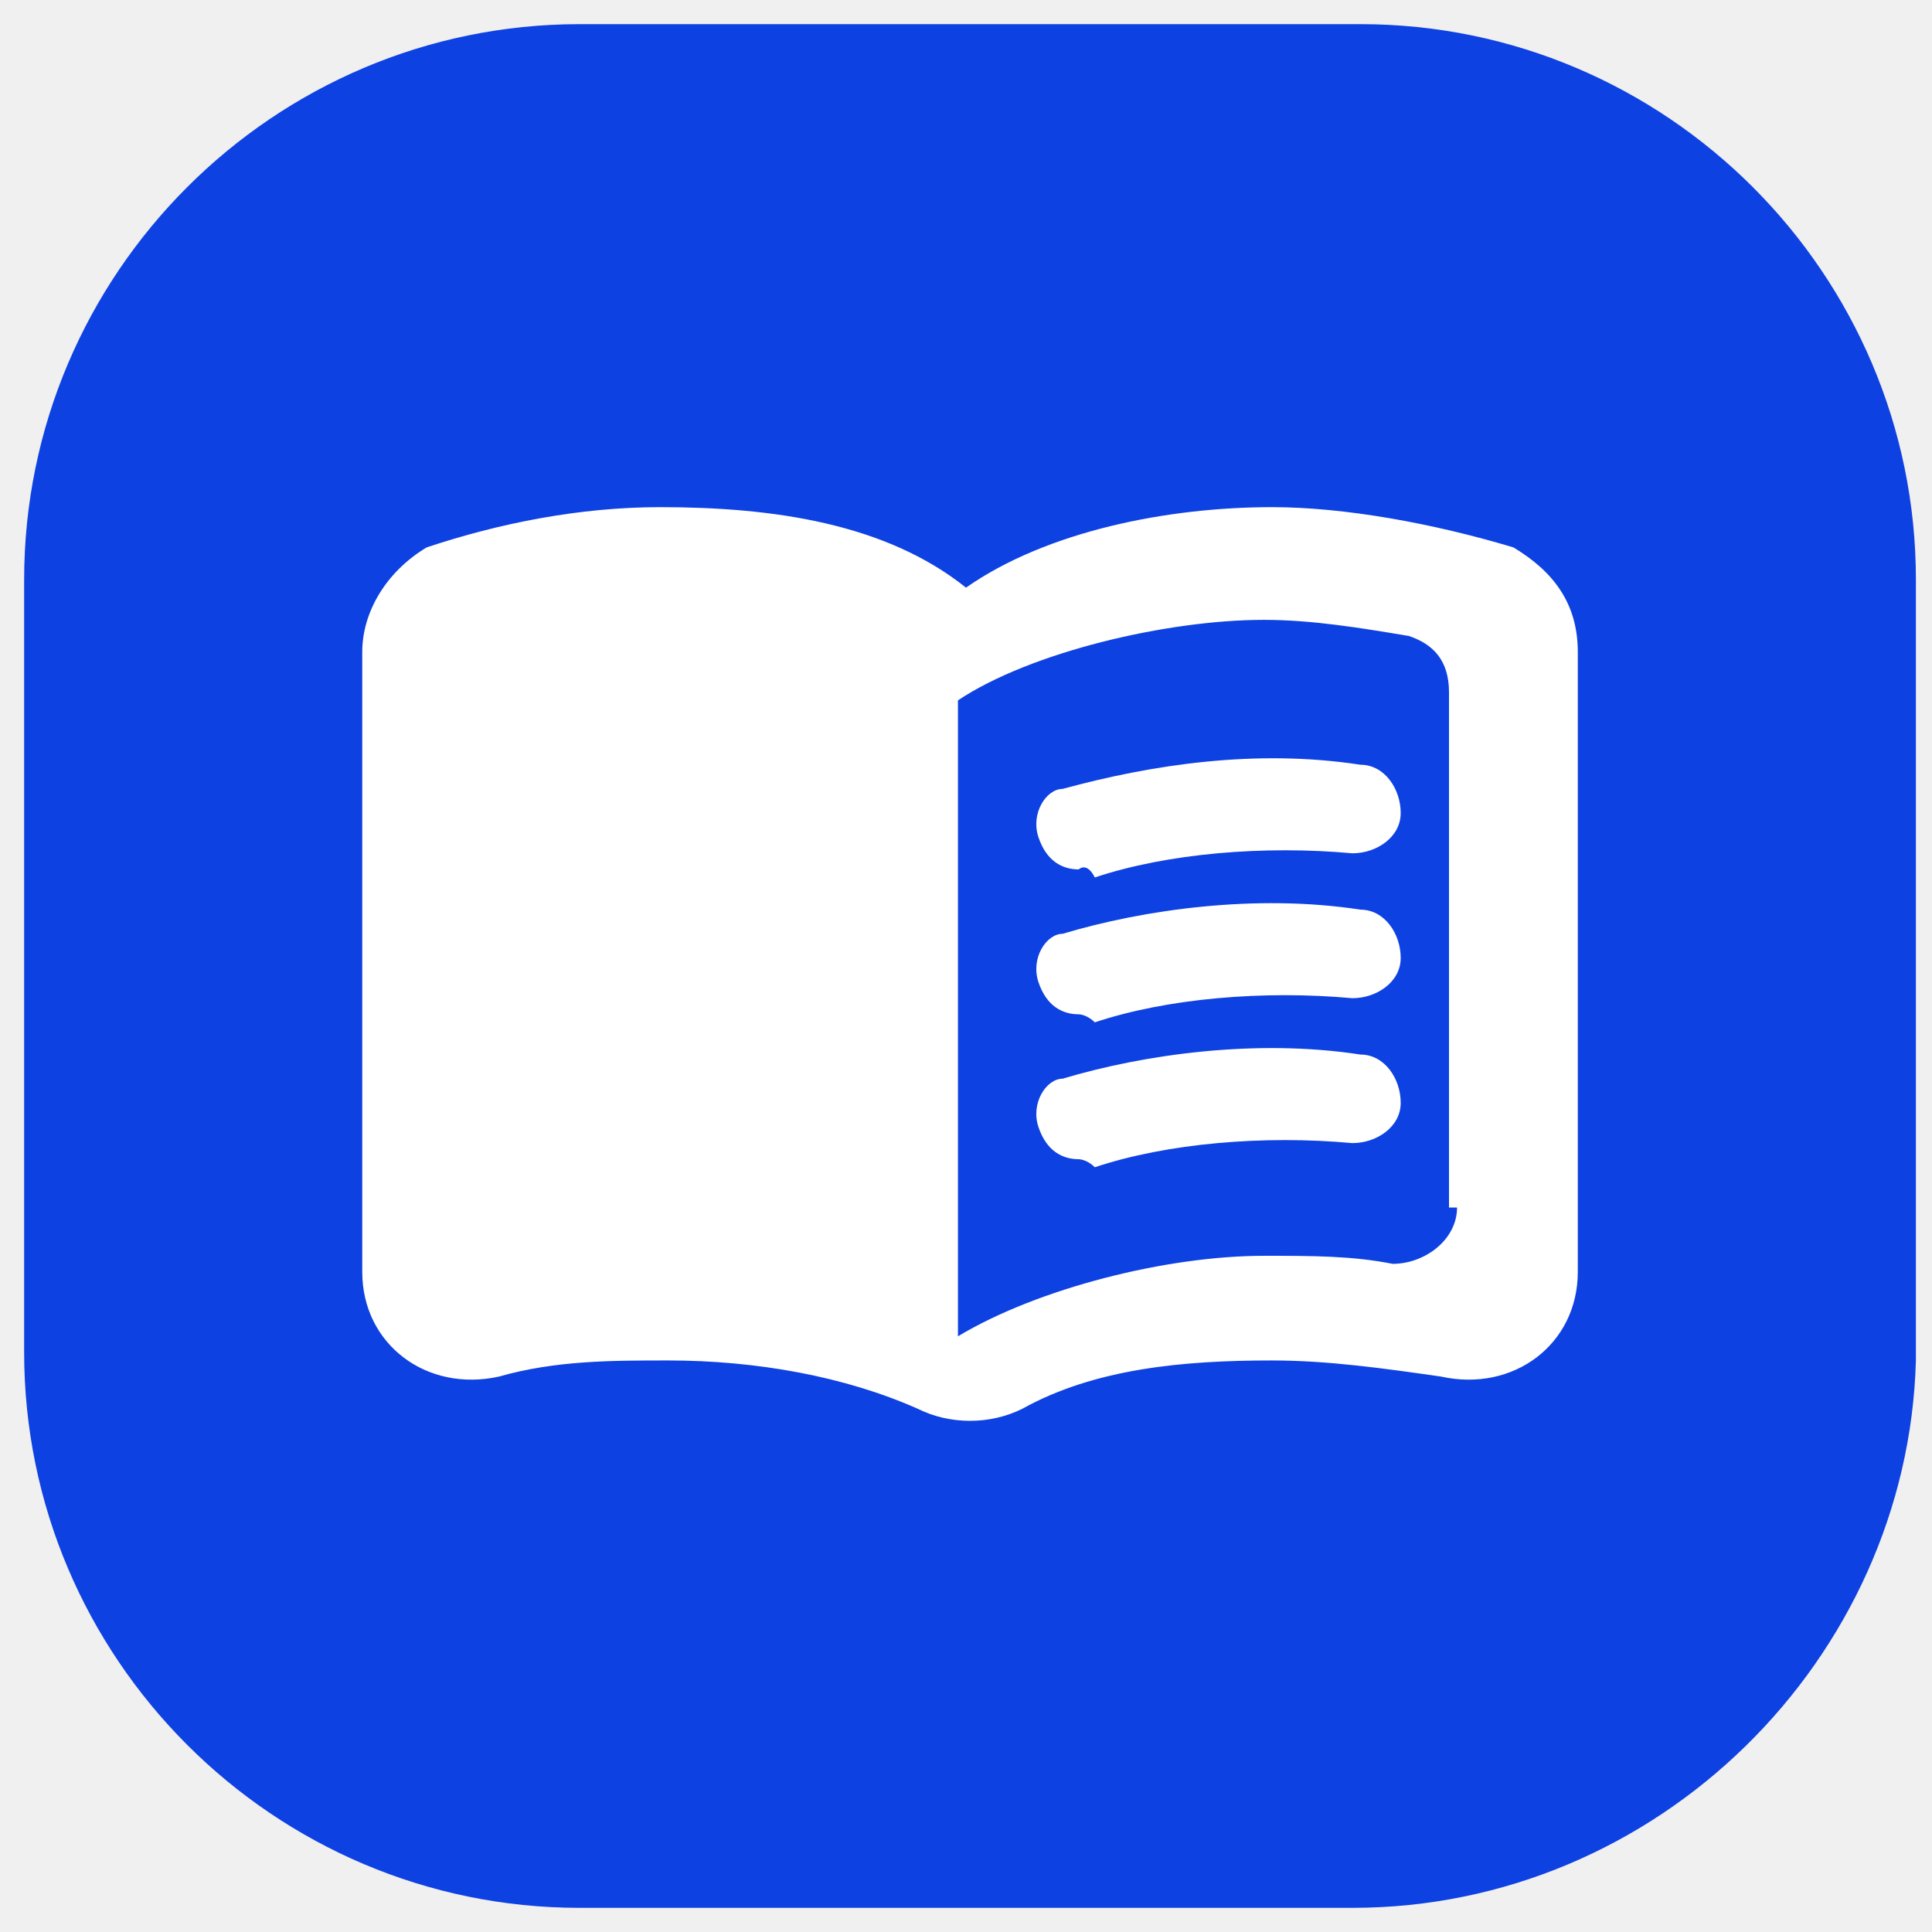
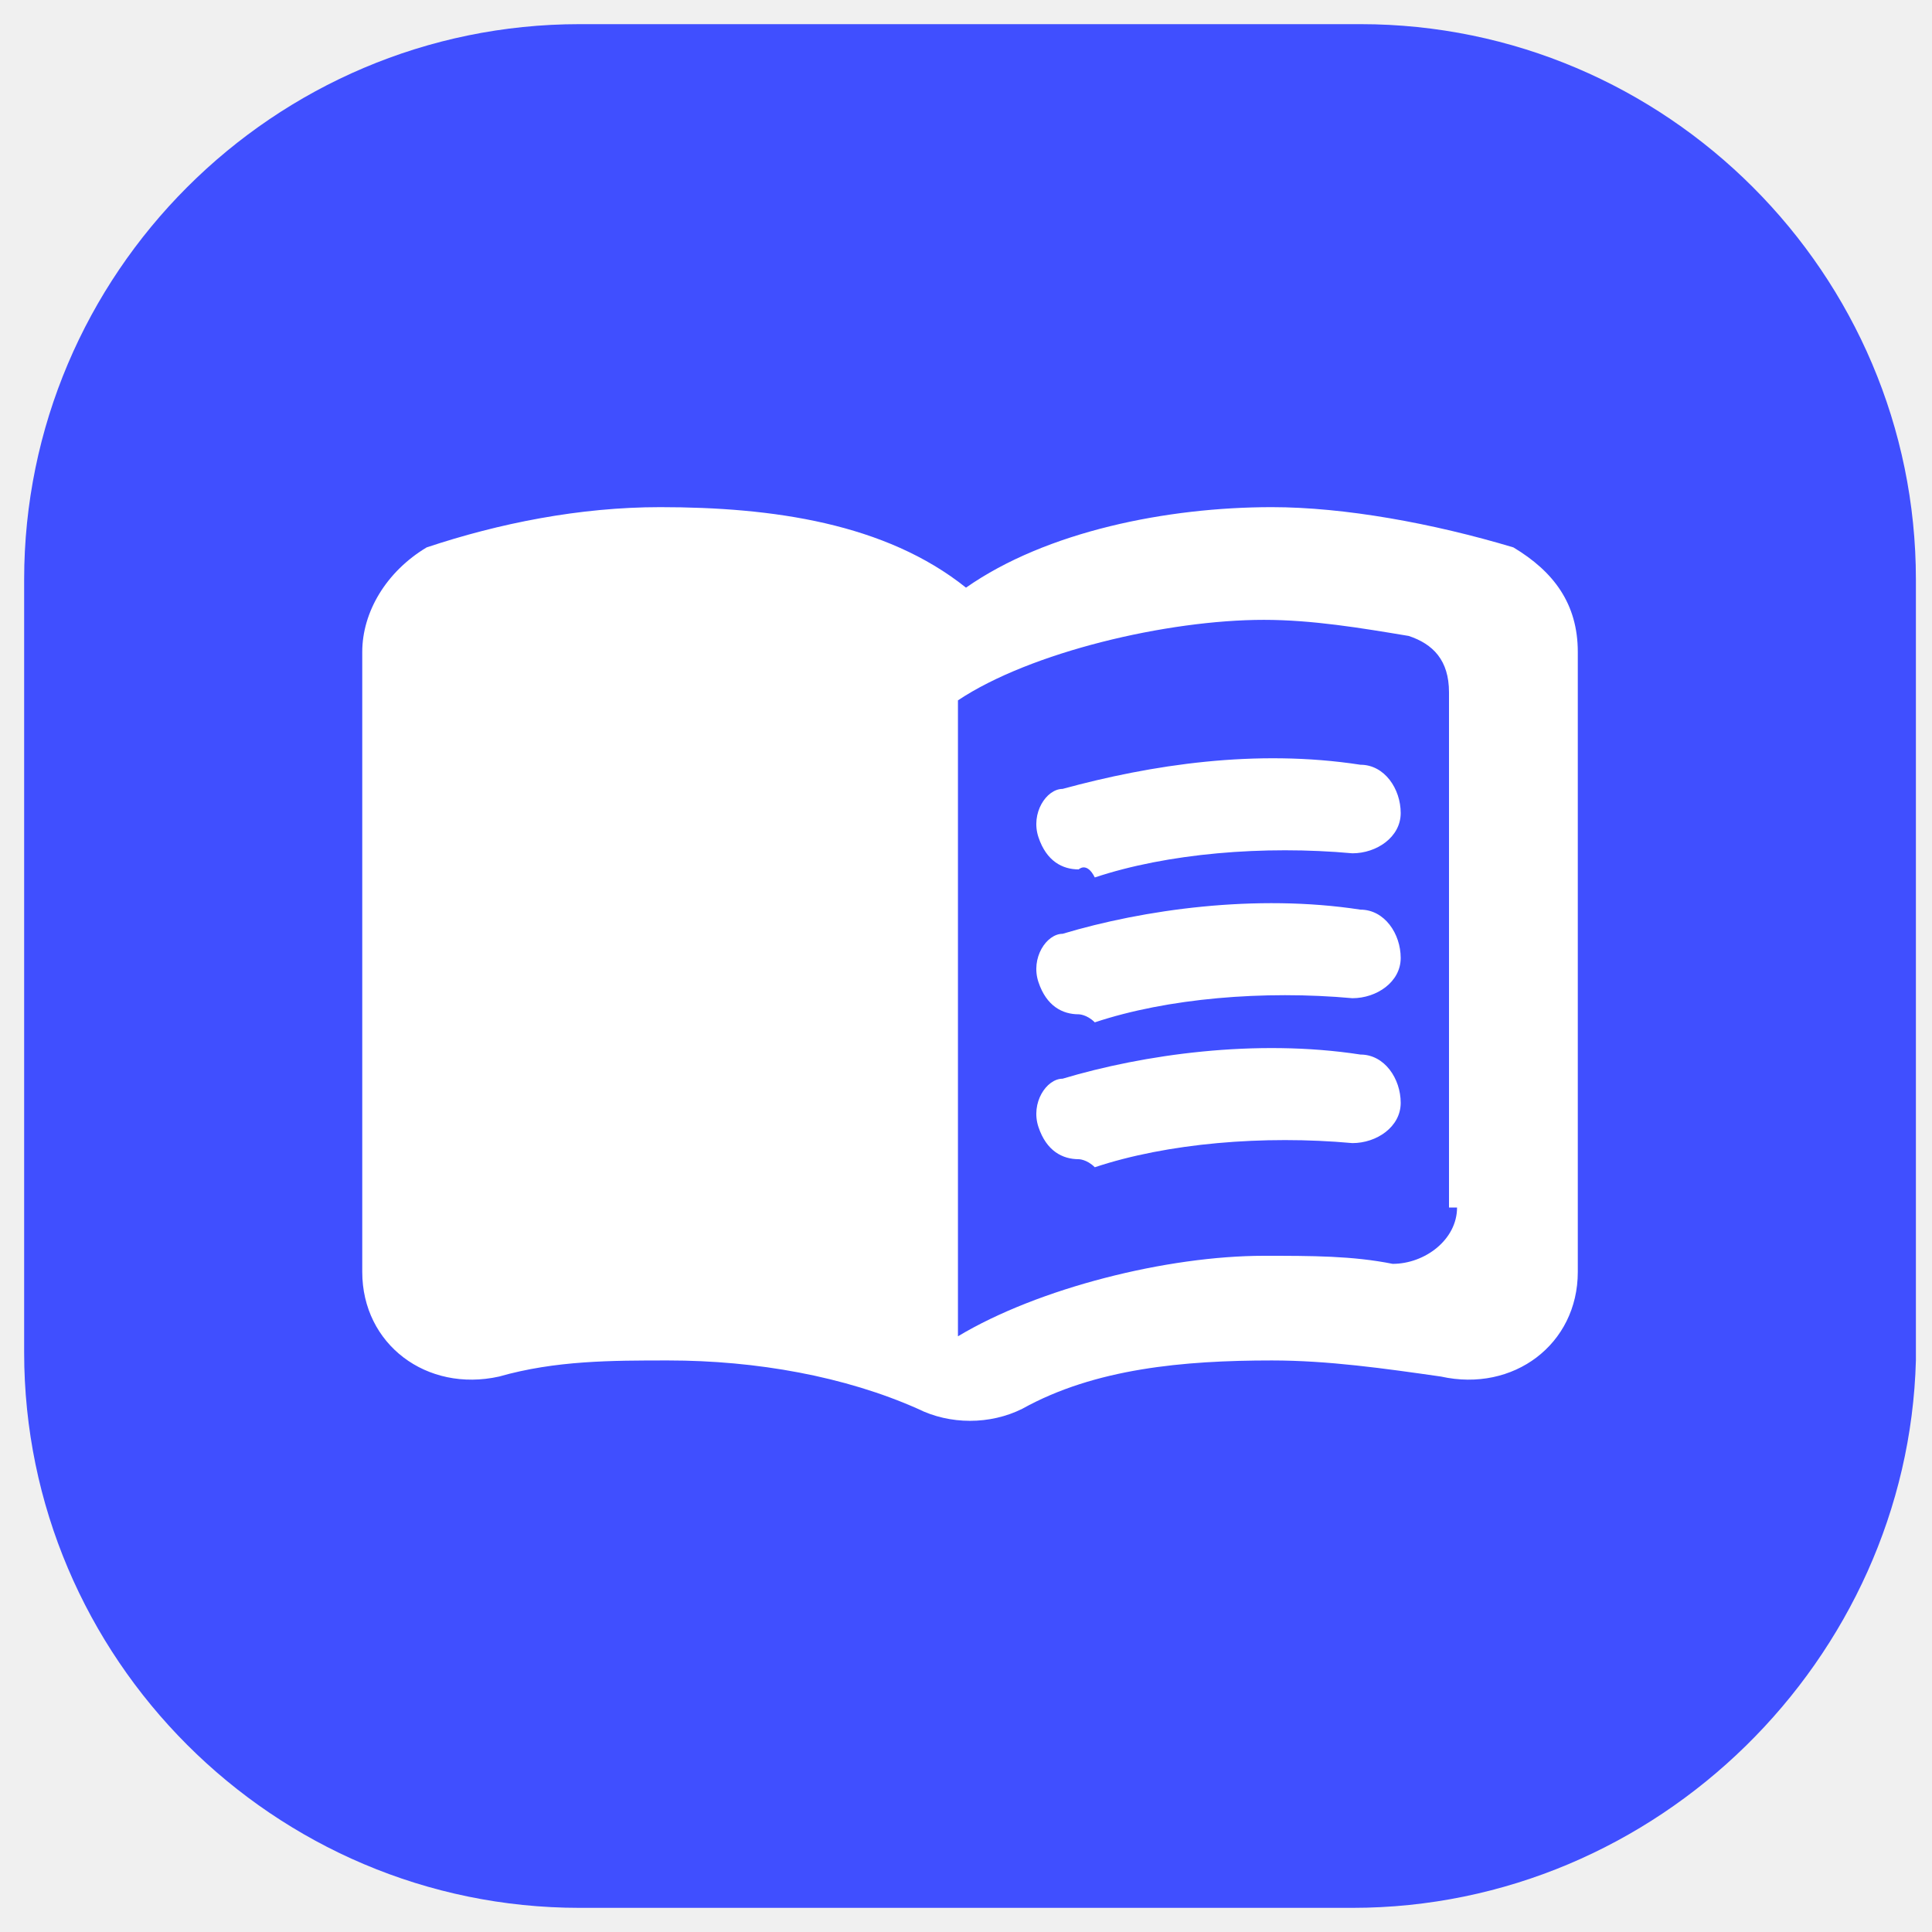
<svg xmlns="http://www.w3.org/2000/svg" version="1.1" id="Camada_1" x="0px" y="0px" viewBox="0 0 24 24" style="enable-background:new 0 0 24 24;" xml:space="preserve">
  <style type="text/css">
- 	.st0{fill:#0E41E2;}
+ 	.st0{fill:#404FFF;}
	.st1{fill:#FFFFFF;}
</style>
  <path class="st0" d="M16.8,23.7H7.2c-3.8,0-6.9-3.1-6.9-6.9V7.2c0-3.8,3.1-6.9,6.9-6.9h9.7c3.8,0,6.9,3.1,6.9,6.9v9.7  C23.7,20.6,20.6,23.7,16.8,23.7z" />
  <path class="st1" d="M15.8,6.3c-1.3,0-2.8,0.3-3.8,1c-1-0.8-2.4-1-3.8-1c-1,0-2,0.2-2.9,0.5C4.8,7.1,4.5,7.6,4.5,8.1v7.7  c0,0.9,0.8,1.5,1.7,1.3c0.7-0.2,1.4-0.2,2.1-0.2c1.1,0,2.2,0.2,3.1,0.6c0.4,0.2,0.9,0.2,1.3,0c0.9-0.5,2-0.6,3.1-0.6  c0.7,0,1.4,0.1,2.1,0.2c0.9,0.2,1.7-0.4,1.7-1.3V8.1c0-0.6-0.3-1-0.8-1.3C17.8,6.5,16.7,6.3,15.8,6.3z M18.1,15  c0,0.4-0.4,0.7-0.8,0.7c-0.5-0.1-1-0.1-1.6-0.1c-1.2,0-2.8,0.4-3.8,1V8.7c0.9-0.6,2.6-1,3.8-1c0.6,0,1.2,0.1,1.8,0.2  c0.3,0.1,0.5,0.3,0.5,0.7V15z" />
  <path class="st1" d="M13.4,10.8c-0.2,0-0.4-0.1-0.5-0.4c-0.1-0.3,0.1-0.6,0.3-0.6c1.1-0.3,2.4-0.5,3.7-0.3c0.3,0,0.5,0.3,0.5,0.6  c0,0.3-0.3,0.5-0.6,0.5c-1.1-0.1-2.3,0-3.2,0.3C13.5,10.7,13.4,10.8,13.4,10.8z" />
  <path class="st1" d="M13.4,12.6c-0.2,0-0.4-0.1-0.5-0.4c-0.1-0.3,0.1-0.6,0.3-0.6c1-0.3,2.4-0.5,3.7-0.3c0.3,0,0.5,0.3,0.5,0.6  c0,0.3-0.3,0.5-0.6,0.5c-1.1-0.1-2.3,0-3.2,0.3C13.5,12.6,13.4,12.6,13.4,12.6z" />
  <path class="st1" d="M13.4,14.4c-0.2,0-0.4-0.1-0.5-0.4c-0.1-0.3,0.1-0.6,0.3-0.6c1-0.3,2.4-0.5,3.7-0.3c0.3,0,0.5,0.3,0.5,0.6  c0,0.3-0.3,0.5-0.6,0.5c-1.1-0.1-2.3,0-3.2,0.3C13.5,14.4,13.4,14.4,13.4,14.4z" />
</svg>
